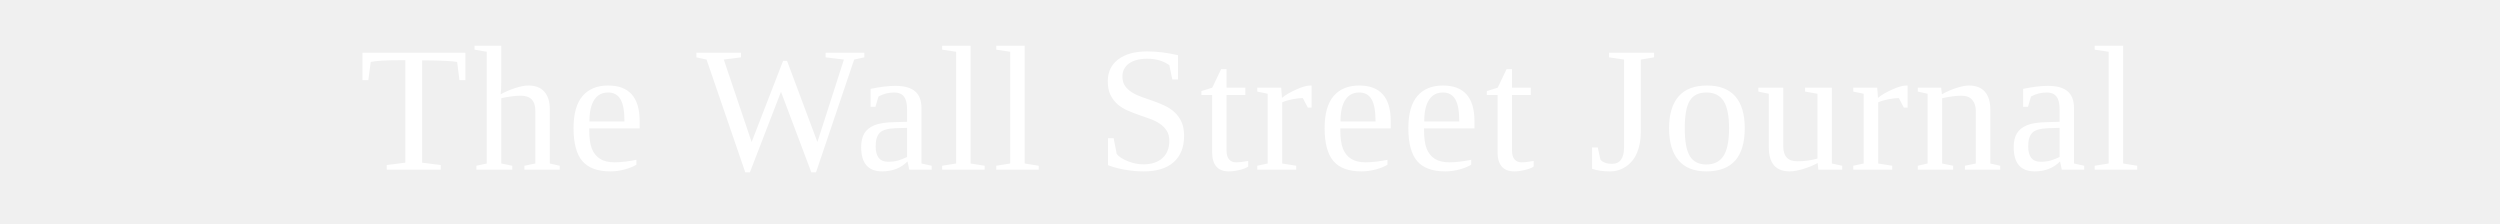
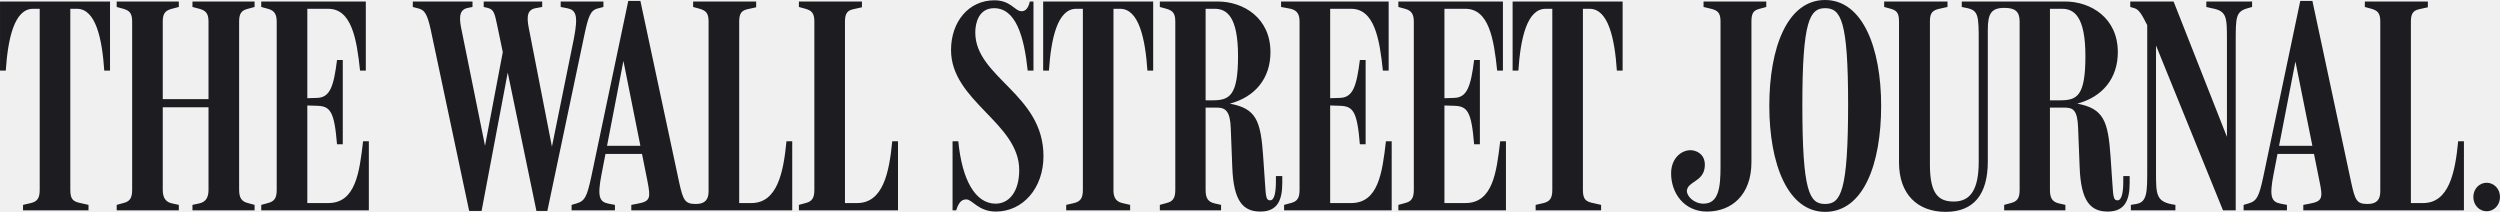
- <svg xmlns="http://www.w3.org/2000/svg" viewBox="0 0 560 50">
-   <text x="280" y="38" text-anchor="middle" font-family="'Escrow Condensed', 'Georgia', 'Times New Roman', serif" font-size="40" font-weight="400" letter-spacing="1" fill="white">The Wall Street Journal</text>
+ <svg xmlns="http://www.w3.org/2000/svg" version="1.1" width="797.244" height="67.556" id="svg23413">
+   <defs id="defs23415" />
+   <g transform="translate(-67.09241,-701.4412)" id="layer1">
+     <path d="m 860.084,759.719 c -2.319,0 -4.253,1.934 -4.253,4.544 0,2.609 1.934,4.543 4.253,4.543 2.319,0 4.253,-1.934 4.253,-4.543 0,-2.61 -1.934,-4.544 -4.253,-4.544 m -153.863,8.795 19.521,0 0,-1.739 -2.124,-0.484 c -1.934,-0.484 -2.805,-1.546 -2.805,-4.254 l 0,-26.286 4.544,0 c 2.803,0 4.253,0.676 4.445,6.572 l 0.484,12.37 c 0.386,11.114 3.576,14.207 8.99,14.207 5.508,0 6.957,-3.77 6.957,-9.085 l 0,-2.224 -2.031,0 0,1.643 c 0,3.578 -0.481,6.09 -1.836,6.09 -1.255,0 -1.353,-0.966 -1.643,-5.412 l -0.579,-8.504 c -0.774,-11.405 -2.224,-15.367 -10.633,-16.915 8.023,-2.125 12.951,-8.021 12.951,-16.43 0,-10.921 -8.601,-16.14 -16.816,-16.14 l -32.956,0 0,1.74 1.836,0.386 c 3.479,0.774 3.576,2.61 3.576,10.439 l 0,38.465 c 0,8.602 -2.417,12.758 -7.928,12.758 -4.926,0 -7.634,-2.416 -7.634,-11.791 l 0,-45.714 c 0,-2.706 0.869,-3.479 2.995,-3.962 l 2.61,-0.58 0,-1.74 -20.198,0 0,1.74 2.124,0.58 c 1.934,0.58 2.61,1.354 2.61,4.059 l 0,44.941 c 0,10.148 5.896,15.754 14.885,15.754 8.988,0 13.432,-5.606 13.432,-16.044 l 0,-41.945 c 0,-5.219 1.065,-7.055 5.315,-7.055 3.384,0 4.835,1.16 4.835,4.349 l 0,53.735 c 0,2.708 -0.87,3.674 -2.804,4.157 l -2.126,0.58 0,1.739 z m 129.7,-60.211 c 0,-2.705 0.871,-3.575 2.803,-3.962 l 2.61,-0.58 0,-1.836 -20.102,0 0,1.74 2.126,0.58 c 1.934,0.58 2.803,1.354 2.803,4.059 l 0,54.124 c 0,2.609 -1.061,4.059 -4.06,4.059 -3.479,0 -3.962,-1.16 -5.218,-6.861 l -12.37,-57.892 -3.868,0 -11.789,56.055 c -1.355,6.281 -2.031,7.732 -4.641,8.505 l -1.644,0.484 0,1.739 13.821,0 0,-1.739 -2.029,-0.388 c -2.9,-0.58 -3.672,-2.125 -2.223,-9.471 l 6.959,-35.856 7.634,37.983 c 1.16,5.509 1.065,6.572 -3.092,7.345 l -2.029,0.388 0,1.739 51.222,0 0,-22.035 -1.836,0 c -0.966,10.148 -2.995,19.716 -11.21,19.716 l -3.868,0 0,-57.892 z m -30.154,42.235 0,-2.609 -13.047,0 -0.385,2.609 13.432,0 z m -53.929,-41.075 0,46.197 c 0,6.959 0,10.245 -3.479,10.825 l -1.74,0.29 0,1.739 14.206,0 0,-1.739 c -6.185,-0.87 -6.185,-2.996 -6.185,-10.535 l 0,-43.877 -2.319,-2.126 23.679,58.278 4.058,0 0,-53.735 c 0,-7.925 0,-9.665 3.868,-10.729 l 1.353,-0.386 0,-1.74 -14.595,0 0,1.74 1.644,0.386 c 4.929,0.87 4.929,2.804 4.929,10.149 l 0,33.633 0.968,-0.29 -17.976,-45.617 -13.821,0 0,1.74 1.353,0.386 c 1.549,0.484 2.417,2.224 4.06,5.412 m -31.025,-5.219 3.868,0 c 3.865,0 7.441,2.513 7.441,15.078 0,12.854 -2.705,14.11 -8.117,14.11 l -3.191,0 0,-29.188 z m -64.365,30.348 c 0,27.93 -2.32,31.894 -7.346,31.894 -5.025,0 -7.249,-3.964 -7.249,-31.701 0,-26.867 2.417,-30.734 7.249,-30.734 5.026,0 7.346,3.866 7.346,30.541 m 10.535,0.58 c 0,-18.46 -5.896,-33.73 -17.881,-33.73 -12.08,0 -17.784,15.27 -17.784,33.73 0,18.556 5.896,33.826 17.784,33.826 12.275,0 17.881,-15.27 17.881,-33.826 m -41.365,-26.869 c 0,-2.705 0.676,-3.575 2.607,-4.059 l 2.126,-0.58 0,-1.74 -20.005,0 0,1.74 2.415,0.58 c 1.933,0.484 2.998,1.16 2.998,3.962 l 0,46.487 c 0,6.475 -0.581,11.694 -5.412,11.694 -3.094,0 -5.412,-2.416 -5.315,-4.155 0.287,-2.998 5.315,-2.803 5.701,-7.636 0.29,-3.479 -1.934,-4.929 -3.962,-5.218 -2.996,-0.388 -6.668,2.125 -6.766,7.151 -0.098,6.475 4.156,12.371 11.405,12.371 8.023,0 14.209,-5.412 14.209,-15.755 l 0,-44.844 z m -322.804,0 c 0,-2.705 0.87,-3.575 2.803,-3.962 l 2.61,-0.58 0,-1.836 -20.102,0 0,1.74 2.126,0.58 c 1.933,0.58 2.803,1.354 2.803,4.059 l 0,54.124 c 0,2.609 -1.064,4.059 -4.06,4.059 -3.479,0 -4.059,-1.16 -5.315,-6.861 l -12.371,-57.892 -3.865,0 -11.791,56.055 c -1.353,6.281 -2.03,7.732 -4.639,8.505 l -1.644,0.484 0,1.739 13.821,0 0,-1.739 -2.03,-0.388 c -2.899,-0.58 -3.672,-2.125 -2.223,-9.471 l 6.959,-36.05 7.635,38.176 c 1.062,5.509 1.062,6.572 -3.092,7.345 l -2.03,0.388 0,1.739 51.32,0 0,-22.035 -1.836,0 c -0.966,10.148 -2.996,19.716 -11.211,19.716 l -3.866,0 0,-57.892 z m 269.065,-4.059 2.127,0 c 5.994,0 8.023,9.568 8.699,19.716 l 1.835,0 0,-22.036 -35.083,0 0,22.036 1.836,0 c 0.677,-10.149 2.708,-19.716 8.699,-19.716 l 2.126,0 0,57.794 c 0,2.708 -0.869,3.674 -2.803,4.157 l -2.513,0.58 0,1.739 20.876,0 0,-1.739 -2.998,-0.676 c -1.836,-0.484 -2.804,-1.064 -2.804,-4.061 l 0,-57.794 z m -44.166,30.83 2.995,0.098 c 4.35,0.096 5.605,1.74 6.478,12.275 l 1.835,0 0,-26.869 -1.835,0 c -1.065,8.409 -2.225,11.984 -6.38,12.081 l -3.092,0.096 0,-28.511 6.669,0 c 7.442,0 9.085,9.375 10.148,19.716 l 1.836,0 0,-22.036 -33.343,0 0,1.74 2.126,0.58 c 2.221,0.58 2.803,1.934 2.803,4.156 l 0,53.638 c 0,2.708 -0.869,3.674 -2.803,4.157 l -2.126,0.58 0,1.739 34.309,0 0,-22.035 -1.836,0 c -1.16,10.051 -2.416,19.716 -11.114,19.716 l -6.669,0 0,-31.121 z m -36.436,0 2.996,0.098 c 4.349,0.096 5.605,1.74 6.475,12.275 l 1.836,0 0,-26.869 -1.836,0 c -1.062,8.409 -2.223,11.984 -6.378,12.081 l -3.094,0.096 0,-28.511 6.669,0 c 7.442,0 9.085,9.568 10.148,19.716 l 1.836,0 0,-22.036 -34.309,0 0,1.74 3.092,0.58 c 2.223,0.58 2.803,1.934 2.803,4.156 l 0,53.638 c 0,2.708 -0.87,3.674 -2.803,4.157 l -2.126,0.58 0,1.739 34.309,0 0,-22.035 -1.835,0 c -1.16,10.051 -2.417,19.716 -11.115,19.716 l -6.669,0 0,-31.121 z m -39.722,-30.83 2.9,0 c 3.865,0 7.441,2.513 7.441,15.078 0,12.66 -2.705,14.11 -8.117,14.11 l -2.224,0 0,-29.188 z m -14.594,64.27 19.524,0 0,-1.739 -2.127,-0.484 c -1.933,-0.484 -2.803,-1.546 -2.803,-4.254 l 0,-26.286 3.576,0 c 2.803,0 4.253,1.16 4.446,6.572 l 0.482,12.37 c 0.388,11.114 3.576,14.207 8.989,14.207 5.509,0 6.957,-3.77 6.957,-9.085 l 0,-2.224 -2.029,0 0,1.643 c 0,3.578 -0.482,6.09 -1.836,6.09 -1.256,0 -1.354,-0.966 -1.643,-5.412 l -0.581,-8.504 c -0.772,-11.695 -2.319,-15.367 -10.63,-16.915 8.021,-2.125 12.95,-8.021 12.95,-16.43 0,-10.921 -8.601,-16.14 -16.816,-16.14 l -18.46,0 0,1.74 2.126,0.58 c 1.934,0.58 2.803,1.354 2.803,4.059 l 0,53.735 c 0,2.708 -0.869,3.674 -2.803,4.157 l -2.126,0.58 0,1.739 z m -14.786,-64.27 2.126,0 c 5.991,0 8.021,9.568 8.699,19.716 l 1.835,0 0,-22.036 -35.083,0 0,22.036 1.836,0 c 0.676,-10.149 2.706,-19.716 8.699,-19.716 l 2.126,0 0,57.794 c 0,2.708 -0.871,3.674 -2.803,4.157 l -2.514,0.58 0,1.739 20.392,0 0,-1.739 -2.513,-0.58 c -2.513,-0.58 -2.803,-2.513 -2.803,-4.157 l 0,-57.794 z m -22.326,46.97 c 0,-19.812 -21.745,-25.031 -21.745,-39.431 0,-3.092 1.16,-7.732 5.991,-7.732 6.959,0 9.569,8.989 10.729,19.91 l 1.836,0 0,-22.036 -1.16,0 c -0.484,2.126 -1.354,3.094 -2.609,3.094 -2.224,0 -3.384,-3.48 -8.699,-3.48 -8.215,0 -13.821,6.862 -13.821,15.85 0,16.334 21.746,23.195 21.746,38.273 0,6.861 -3.19,10.727 -7.539,10.727 -6.475,0 -10.727,-7.634 -11.887,-19.909 l -1.836,0 0,22.035 1.16,0 c 0.966,-3.189 2.223,-3.479 3.285,-3.479 1.837,0 3.77,3.866 9.375,3.866 8.602,0 15.174,-7.441 15.174,-17.688 m -63.304,-42.911 c 0,-2.705 0.87,-3.575 2.803,-3.962 l 2.61,-0.58 0,-1.836 -20.102,0 0,1.74 2.126,0.58 c 1.933,0.58 2.803,1.354 2.803,4.059 l 0,53.735 c 0,2.708 -0.87,3.674 -2.803,4.157 l -2.126,0.58 0,1.739 31.604,0 0,-22.035 -1.837,0 c -0.965,10.148 -2.995,19.716 -11.21,19.716 l -3.866,0 0,-57.892 z m -63.981,42.235 0,-2.609 -13.046,0 -0.388,2.609 13.434,0 z m -55.861,18.17 3.962,0 8.988,-47.55 -1.353,0 9.857,47.55 3.48,0 11.791,-56.055 c 1.256,-5.896 1.933,-7.925 4.253,-8.506 l 1.836,-0.482 0,-1.74 -13.627,0 0,1.74 2.03,0.386 c 2.899,0.58 3.575,2.32 2.223,9.471 l -7.635,37.596 1.16,0 -7.732,-39.625 c -0.774,-3.77 -1.256,-6.862 1.934,-7.442 l 2.125,-0.386 0,-1.74 -18.652,0 0,1.74 1.256,0.29 c 1.934,0.482 2.224,1.644 2.996,5.316 l 2.996,14.4 -0.58,-8.699 -6.669,35.18 0.87,0 -7.829,-38.659 c -0.87,-3.962 -1.16,-6.959 1.933,-7.539 l 1.451,-0.29 0,-1.74 -19.04,0 0,1.74 1.836,0.482 c 1.739,0.484 2.706,1.354 3.866,6.669 l 12.274,57.892 z m -51.61,-33.634 2.996,0.098 c 4.349,0.096 5.605,1.74 6.475,12.275 l 1.836,0 0,-26.869 -1.836,0 c -1.062,8.409 -2.223,11.984 -6.379,12.081 l -3.092,0.096 0,-28.511 6.669,0 c 7.441,0 9.085,9.568 10.148,19.716 l 1.836,0 0,-22.036 -33.343,0 0,1.74 2.126,0.58 c 2.223,0.58 2.803,1.934 2.803,4.156 l 0,53.638 c 0,2.708 -0.87,3.674 -2.803,4.157 l -2.126,0.58 0,1.739 34.31,0 0,-22.035 -1.837,0 c -1.159,10.051 -2.415,19.716 -11.114,19.716 l -6.669,0 0,-31.121 z m -60.791,33.44 19.812,0 0,-1.739 -2.223,-0.484 c -1.74,-0.386 -2.9,-1.546 -2.9,-4.254 l 0,-26.383 14.594,0 0,26.383 c 0,2.708 -1.159,3.868 -2.899,4.254 l -2.223,0.484 0,1.739 19.812,0 0,-1.739 -2.126,-0.58 c -1.933,-0.484 -2.804,-1.548 -2.804,-4.253 l 0,-53.64 c 0,-2.705 0.871,-3.575 2.804,-4.059 l 2.126,-0.58 0,-1.74 -19.812,0 0,1.74 2.223,0.58 c 1.643,0.484 2.899,1.16 2.899,3.962 l 0,24.839 -14.594,0 0,-24.839 c 0,-2.706 1.064,-3.479 2.9,-3.962 l 2.223,-0.58 0,-1.74 -19.812,0 0,1.74 2.126,0.58 c 1.934,0.58 2.803,1.354 2.803,4.059 l 0,53.735 c 0,2.708 -0.869,3.674 -2.803,4.157 l -2.126,0.58 0,1.739 z m -14.787,-64.27 2.127,0 c 5.991,0 8.021,9.568 8.697,19.716 l 1.836,0 0,-22.036 -35.082,0 0,22.036 1.836,0 c 0.676,-10.149 2.706,-19.716 8.697,-19.716 l 2.126,0 0,57.794 c 0,2.708 -0.869,3.674 -2.803,4.157 l -2.513,0.58 0,1.739 20.876,0 0,-1.739 -2.996,-0.676 c -1.836,-0.484 -2.804,-1.064 -2.804,-4.061 l 0,-57.794 z" id="path13406" style="fill:#1c1c21;fill-opacity:1;fill-rule:nonzero;stroke:none" />
+   </g>
</svg>
